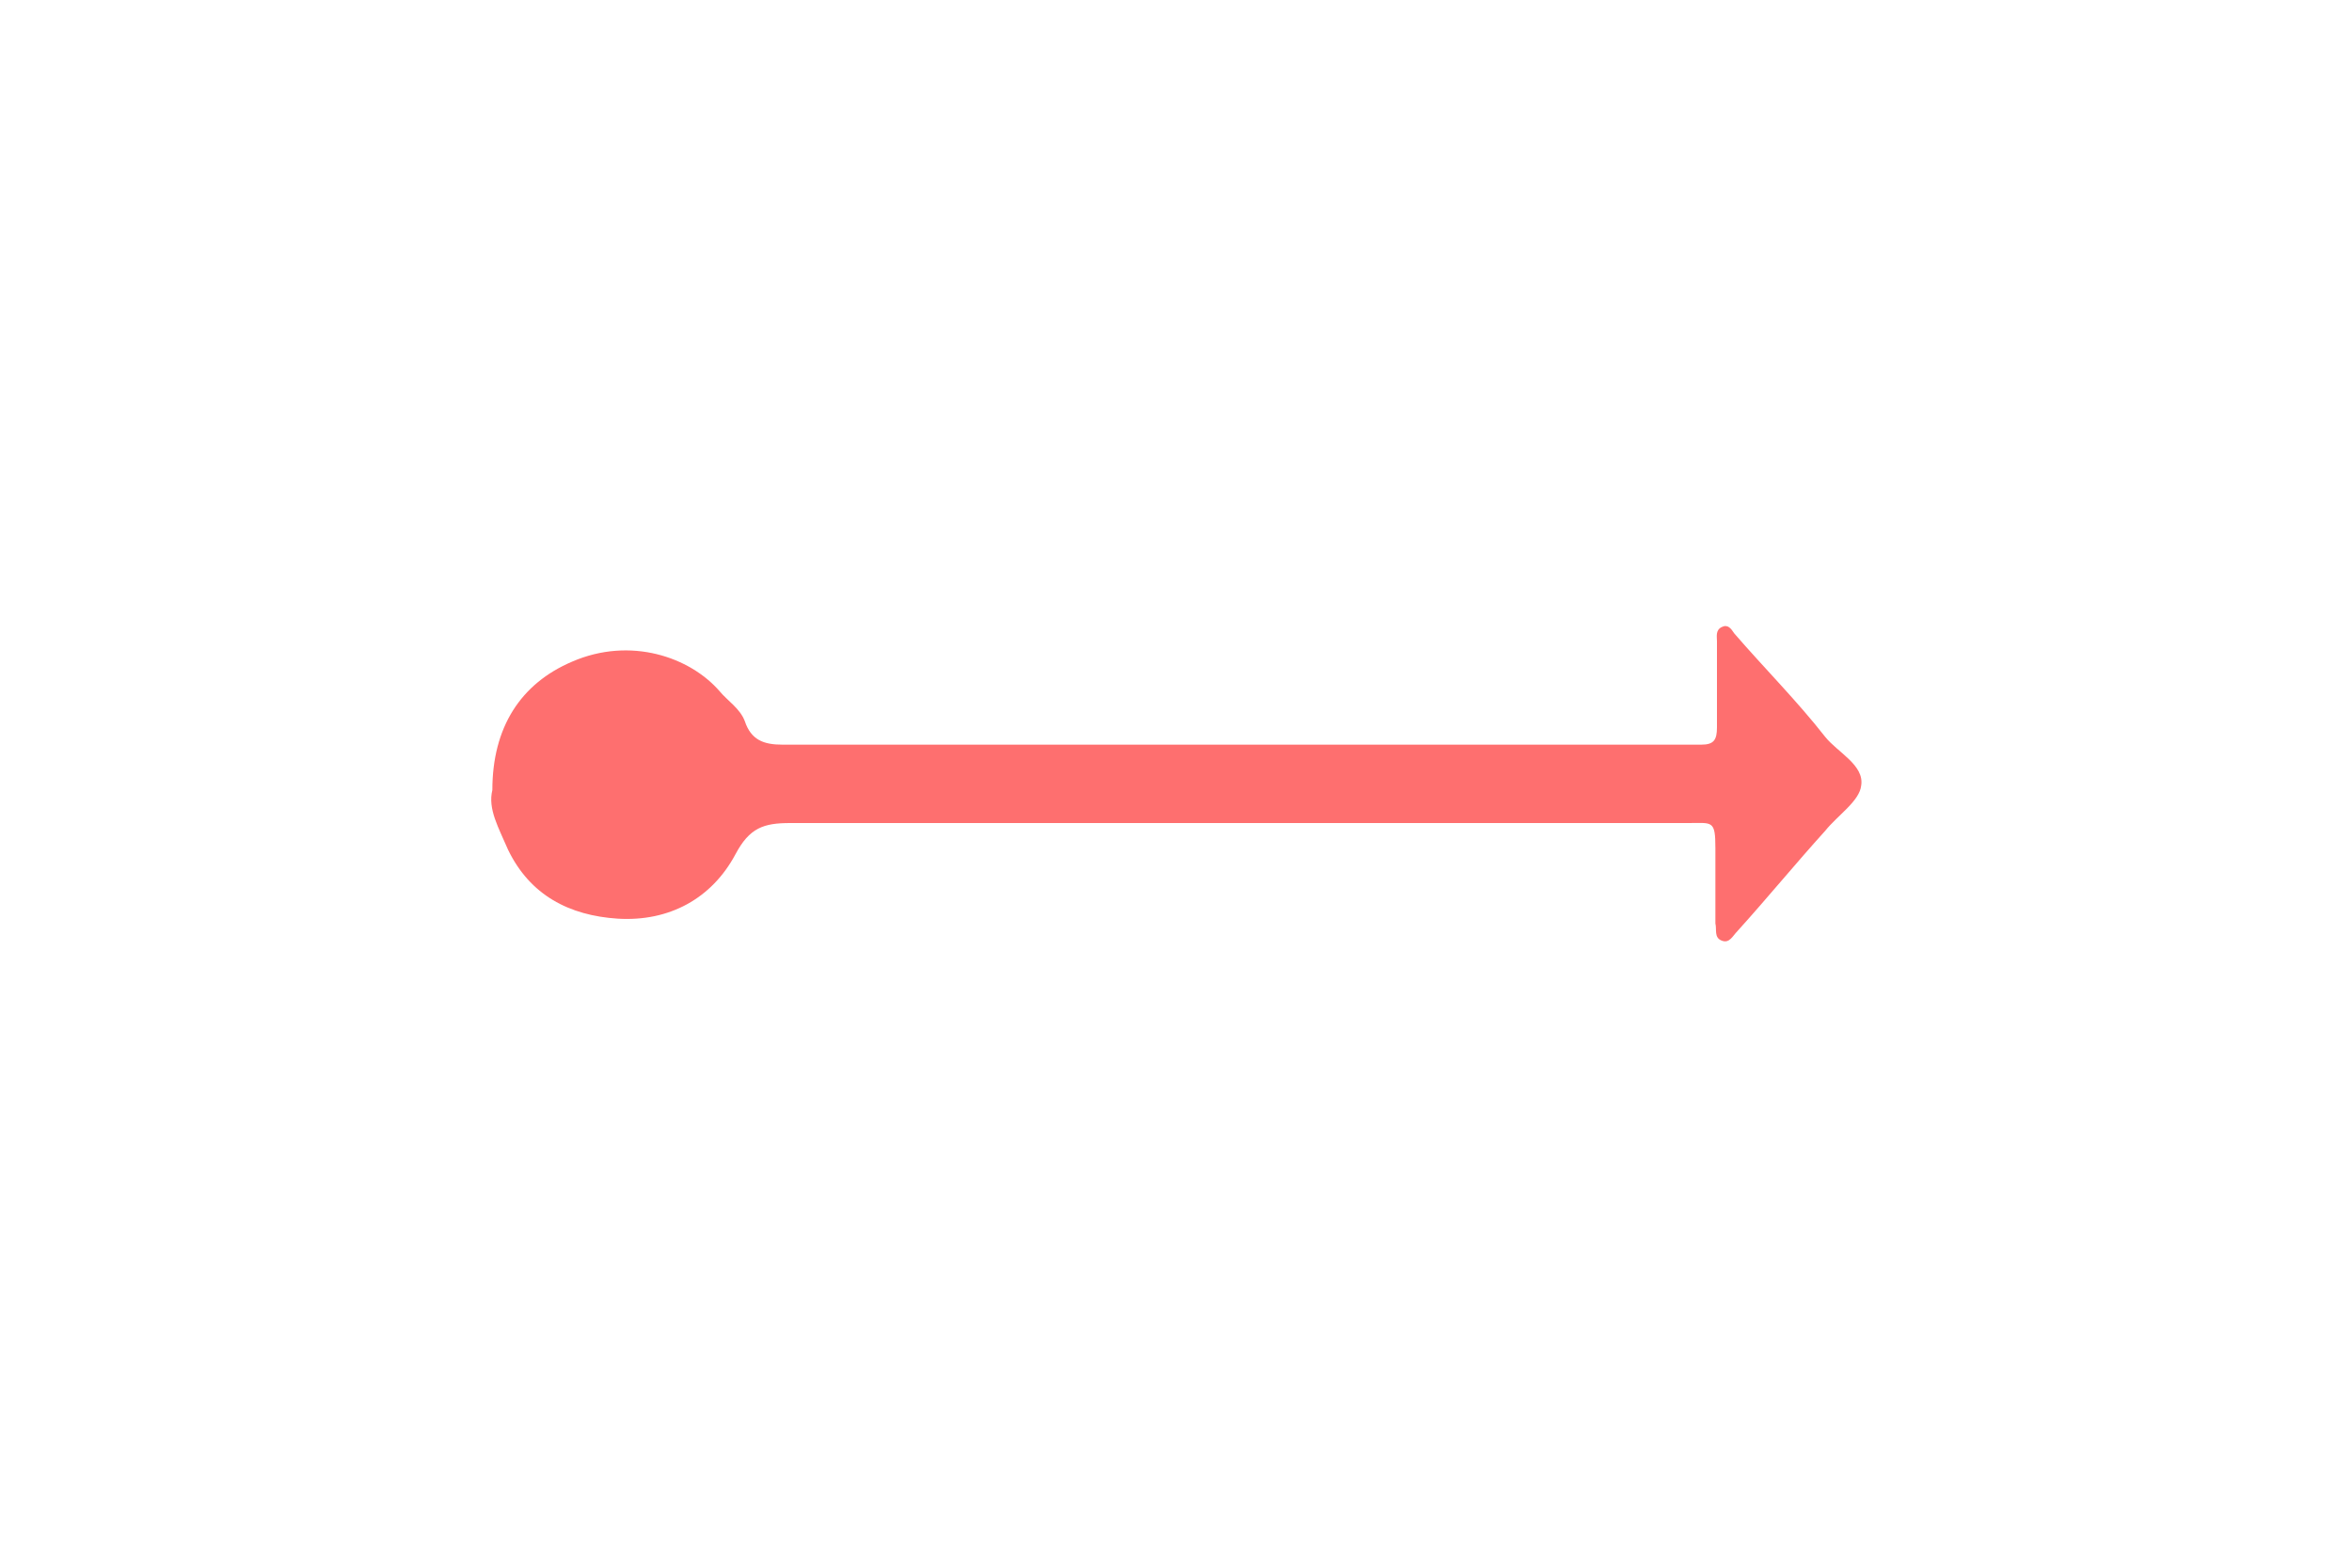
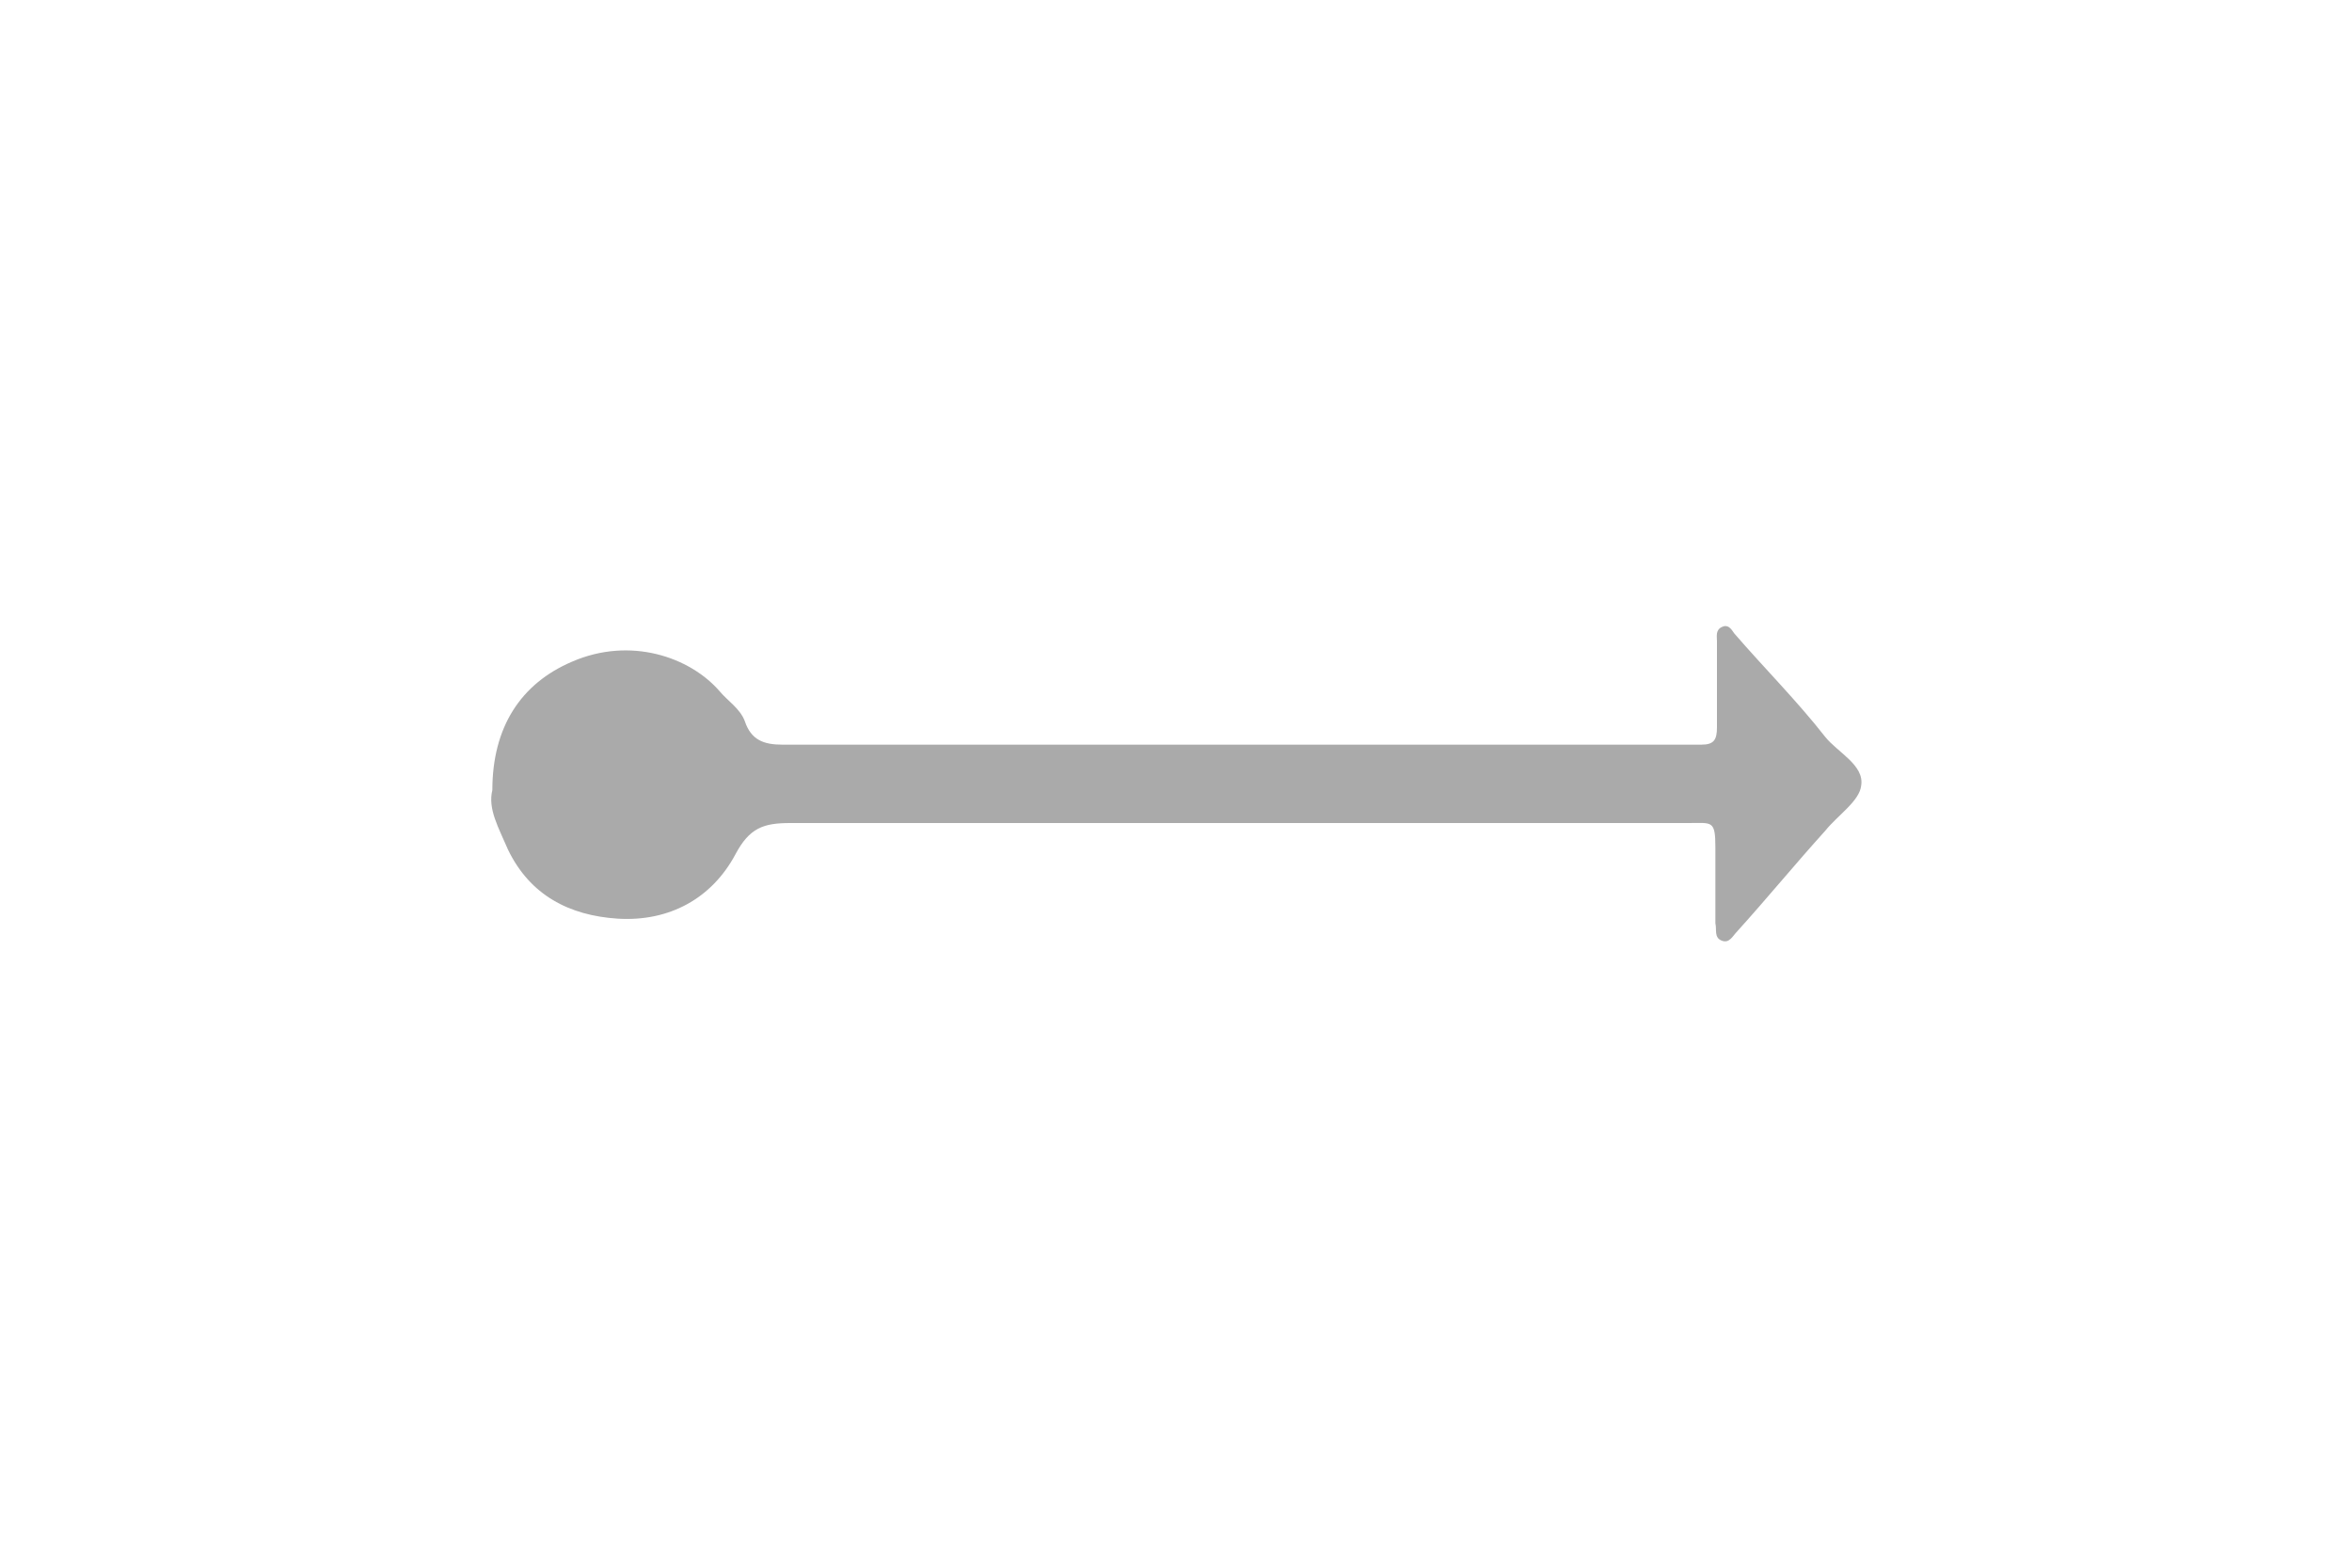
<svg xmlns="http://www.w3.org/2000/svg" width="150px" height="100px" viewBox="0 0 150 100" version="1.1">
  <style type="text/css">
- 	.st0{fill:#FE6F6F;}
+ 	.st0{fill:#aaaaaa;}
</style>
  <path class="st0" d="M31.4,50.4c0-4,1.8-6.8,5.1-8.2c3.7-1.6,7.5-0.3,9.4,1.9c0.5,0.6,1.3,1.1,1.6,1.9c0.4,1.2,1.2,1.5,2.4,1.5  c19.2,0,38.4,0,57.6,0c0.3,0,0.7,0,1,0c0.8,0,1-0.3,1-1.1c0-1.8,0-3.7,0-5.5c0-0.3-0.1-0.7,0.3-0.9c0.4-0.2,0.6,0.1,0.8,0.4  c1.9,2.2,4,4.3,5.8,6.6c0.8,1,2.5,1.8,2.3,3.1c-0.1,1-1.5,1.9-2.3,2.9c-1.9,2.1-3.7,4.3-5.6,6.4c-0.3,0.3-0.5,0.8-1,0.6  c-0.5-0.2-0.3-0.7-0.4-1.1c0-1.6,0-3.2,0-4.8c0-1.8-0.2-1.6-1.7-1.6c-0.3,0-0.7,0-1,0c-18.8,0-37.5,0-56.3,0c-1.7,0-2.6,0.3-3.5,2  c-1.5,2.8-4.2,4.3-7.5,4.1c-3.1-0.2-5.6-1.5-7-4.4C31.8,52.8,31.1,51.6,31.4,50.4z" />
</svg>
